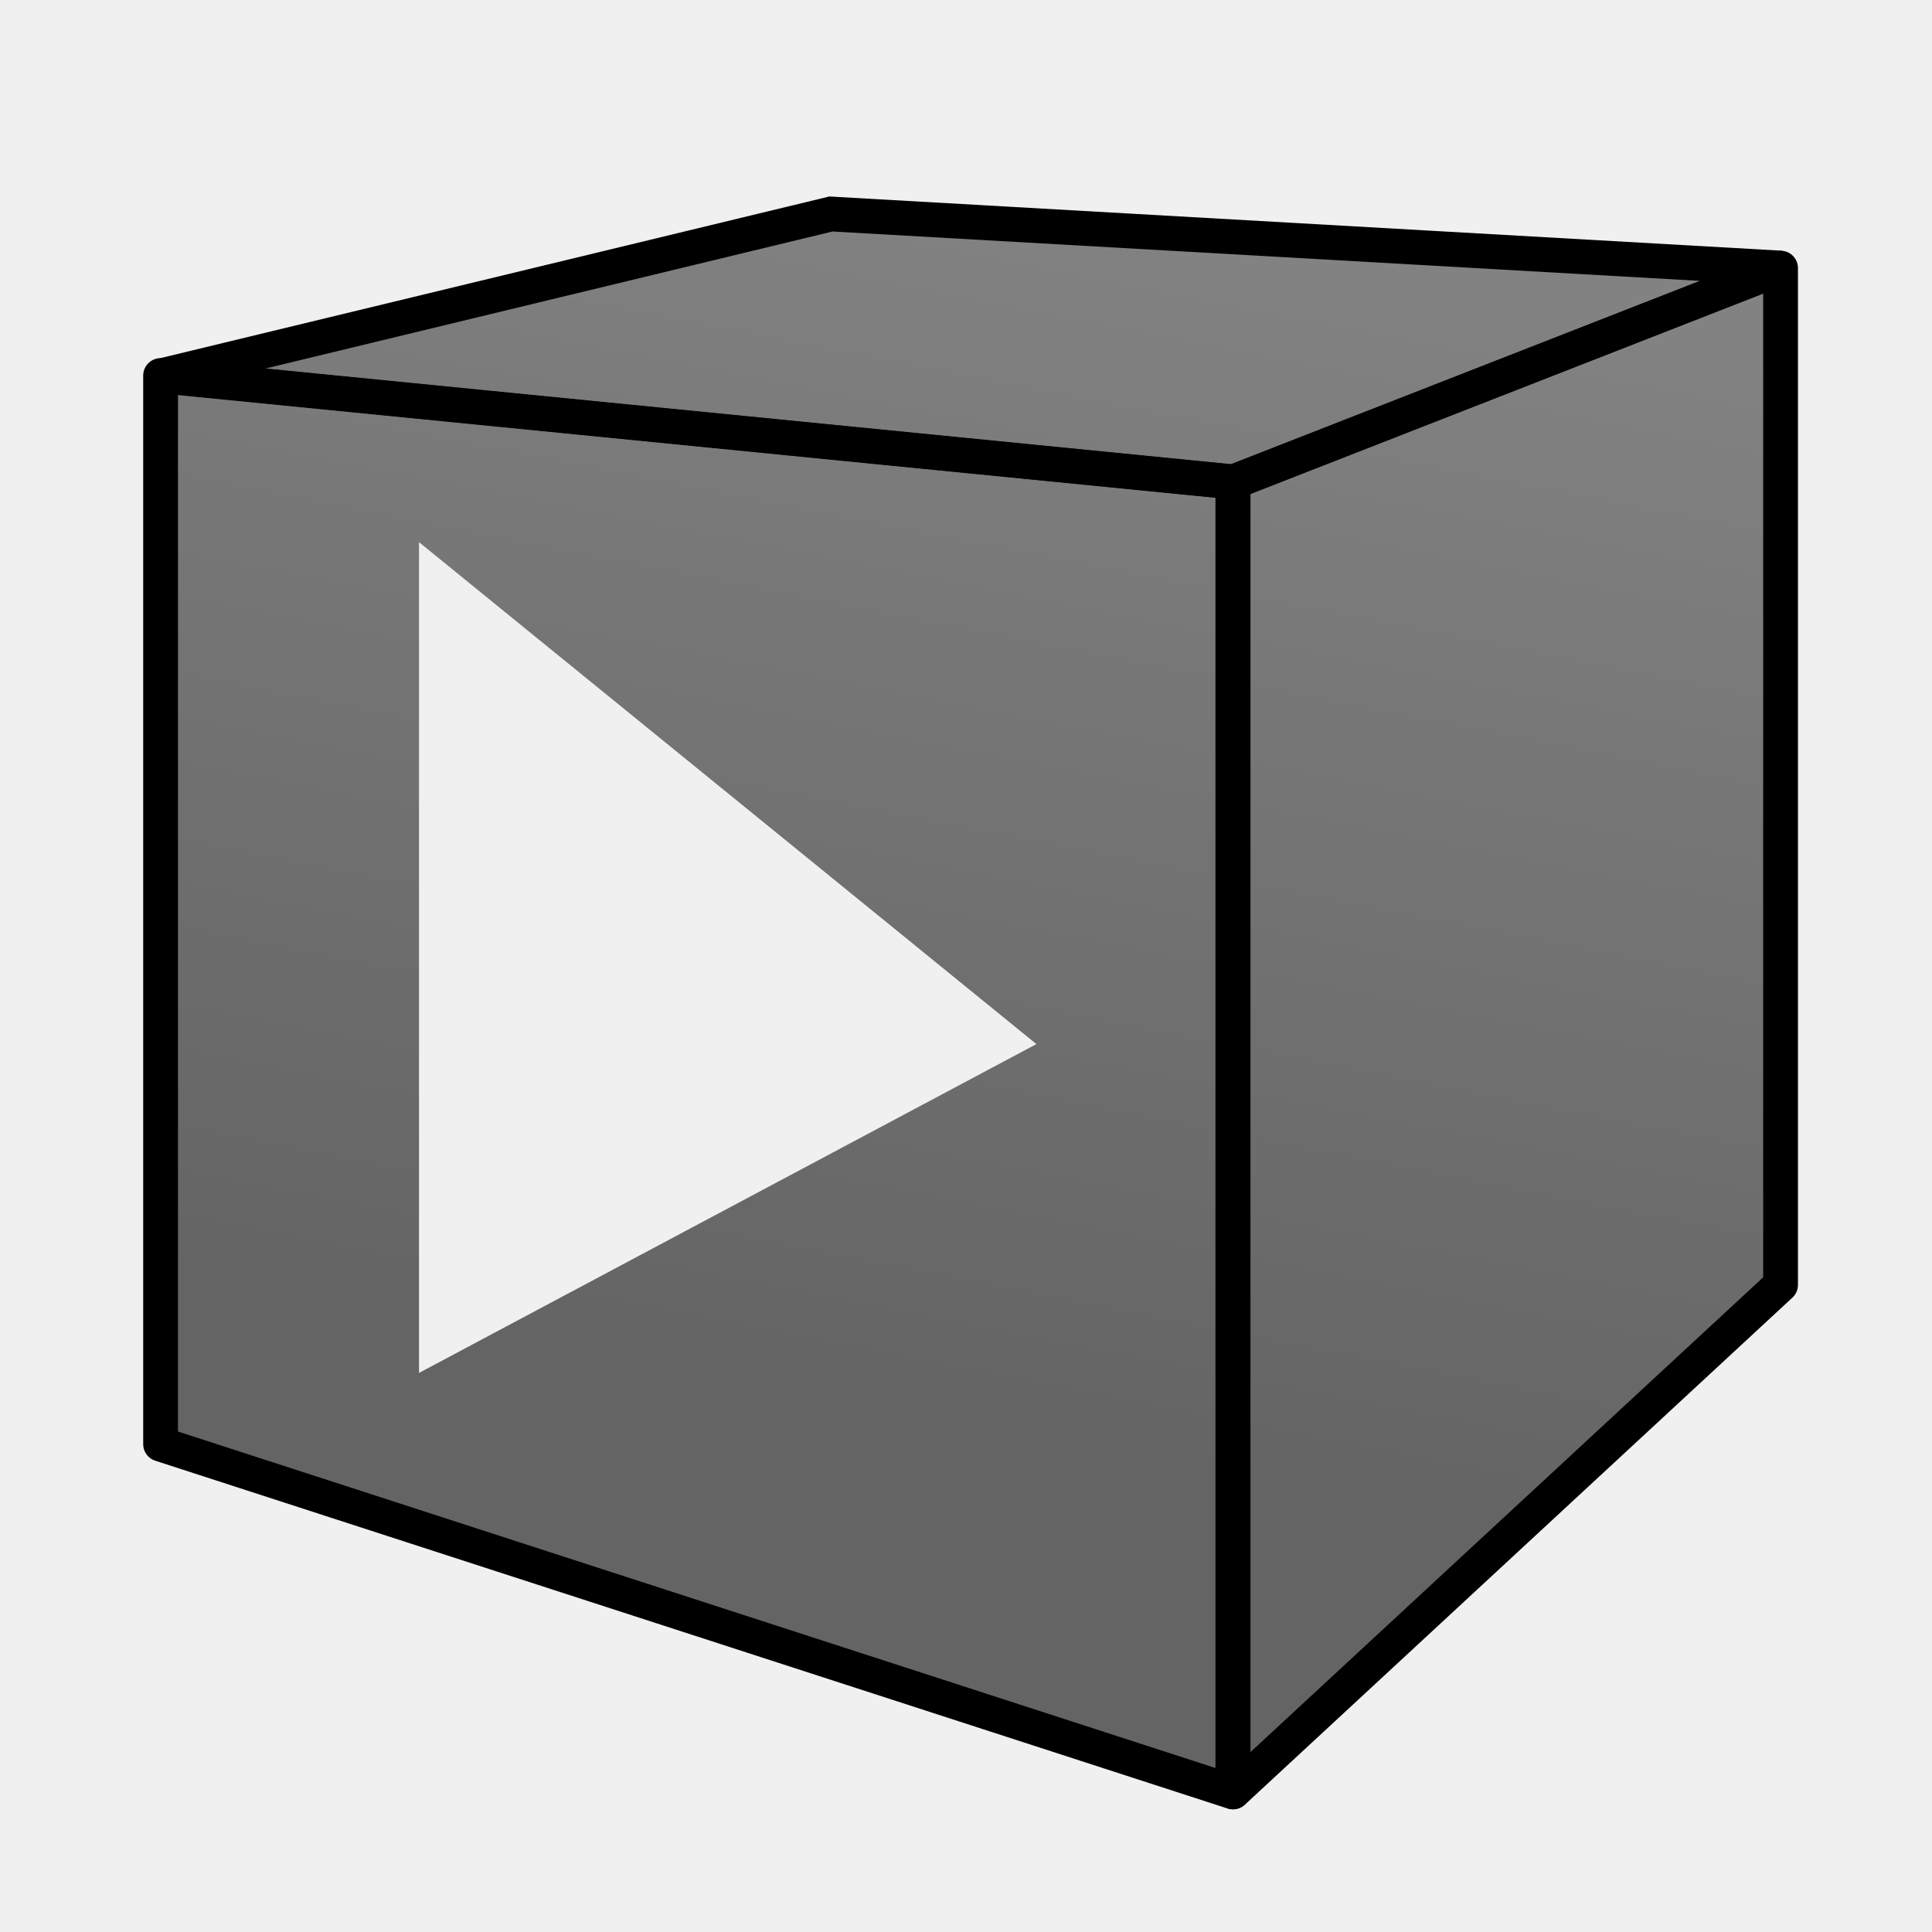
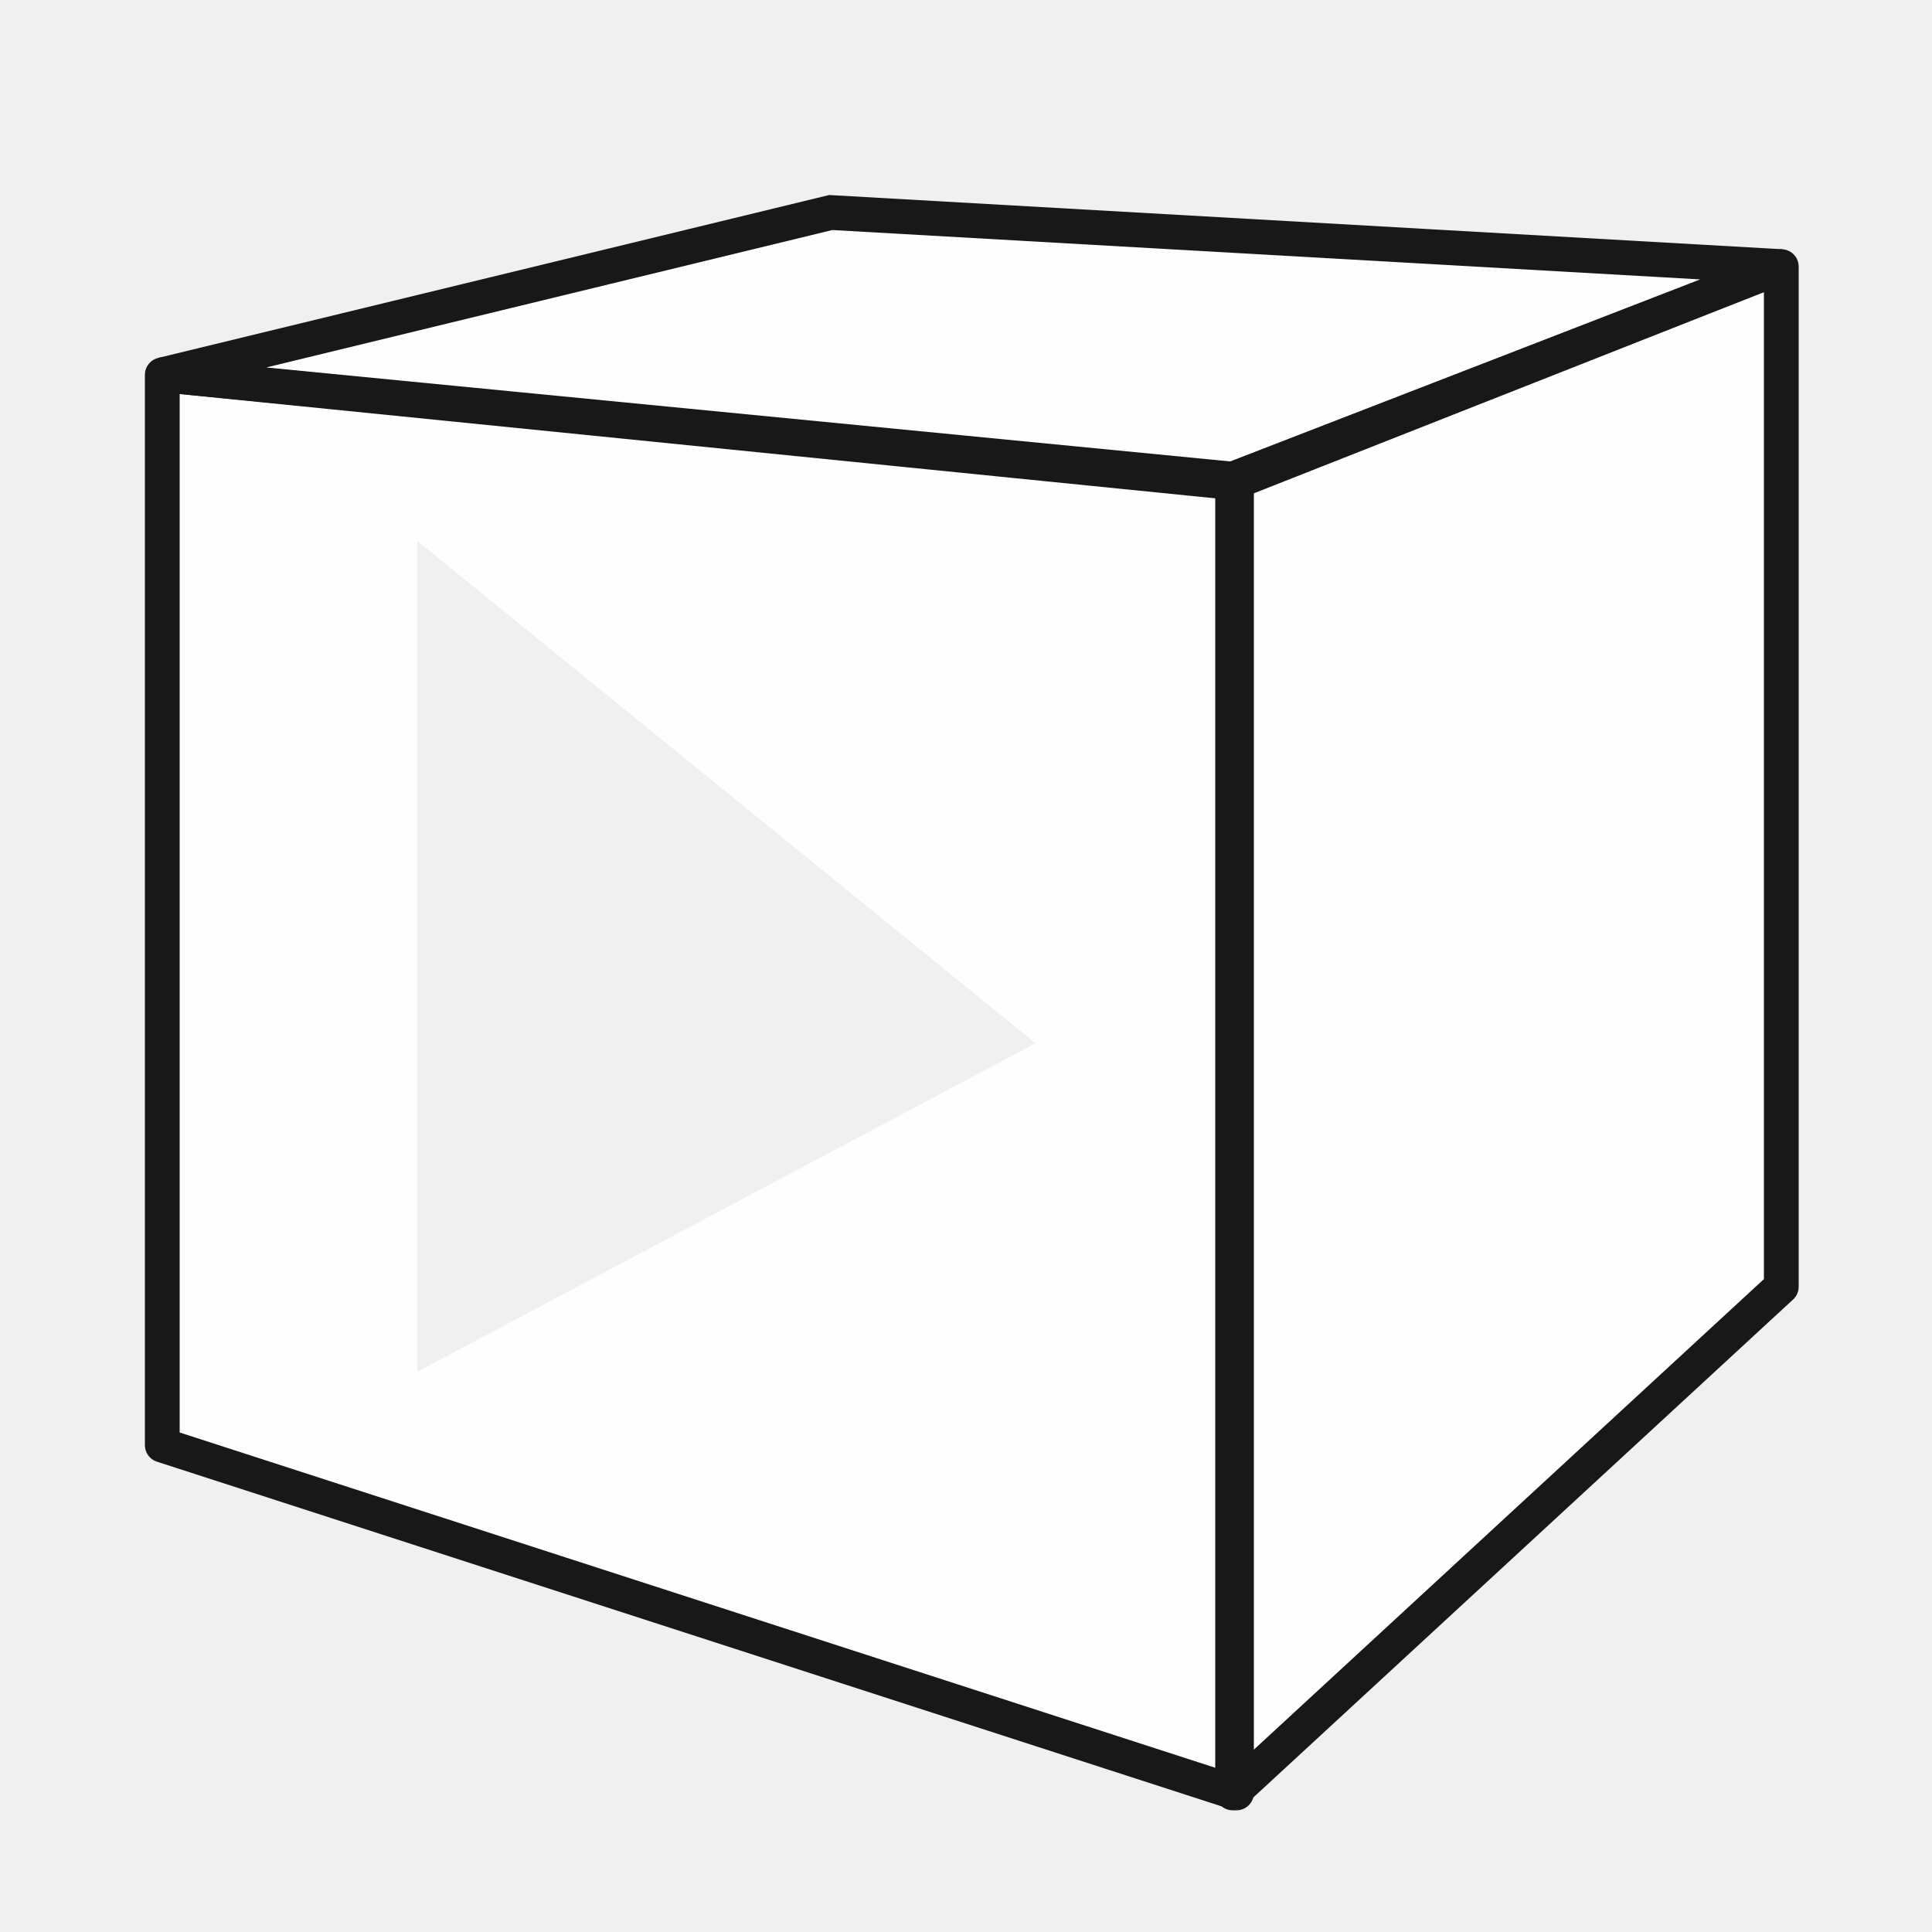
- <svg xmlns="http://www.w3.org/2000/svg" xmlns:xlink="http://www.w3.org/1999/xlink" width="50" height="50" id="svg2" version="1.1">
-   <defs id="defs4">
-     <linearGradient xlink:href="#linearGradient3968-6-3" id="linearGradient4053" x1="27.695" y1="37.45" x2="33.722" y2="6.714" gradientUnits="userSpaceOnUse" />
-     <linearGradient gradientUnits="userSpaceOnUse" y2="4.26" x2="39.903" y1="44.455" x1="16.003" id="linearGradient4565" xlink:href="#linearGradient3968-6-3" />
-     <linearGradient y2="11.265" x2="36.311" y1="45.995" x1="24.461" gradientUnits="userSpaceOnUse" id="linearGradient4546" xlink:href="#linearGradient3968-6-3" />
-     <linearGradient y2="11.265" x2="36.311" y1="45.995" x1="24.461" gradientUnits="userSpaceOnUse" id="linearGradient4543" xlink:href="#linearGradient3968-6-3" />
-     <linearGradient y2="11.265" x2="36.311" y1="45.995" x1="24.461" gradientUnits="userSpaceOnUse" id="linearGradient4541" xlink:href="#linearGradient3968-6-3" />
-     <linearGradient y2="11.265" x2="36.311" y1="45.995" x1="24.461" gradientUnits="userSpaceOnUse" id="linearGradient4539" xlink:href="#linearGradient3968-6-3" />
-     <linearGradient gradientUnits="userSpaceOnUse" y2="11.265" x2="36.311" y1="45.995" x1="24.461" id="linearGradient4533" xlink:href="#linearGradient3968-6-3" />
-     <linearGradient xlink:href="#linearGradient3968-6-3" id="linearGradient4476" gradientUnits="userSpaceOnUse" x1="31.839" y1="22.517" x2="32.517" y2="-24.417" gradientTransform="translate(35.02553,26.67737)" />
-     <linearGradient id="linearGradient3968-6-3">
-       <stop id="stop3970-5-0" offset="0" style="stop-color:#646464;stop-opacity:1;" />
-       <stop id="stop3972-2-9" offset="1" style="stop-color:#828282;stop-opacity:1;" />
-     </linearGradient>
-     <linearGradient gradientUnits="userSpaceOnUse" y2="-24.417" x2="32.517" y1="22.517" x1="31.839" id="linearGradient4375" xlink:href="#linearGradient3968-6-3" />
-   </defs>
-   <g style="display:inline" id="g3128">
-     <g id="g3984" style="fill:#818181;fill-opacity:1;fill-rule:nonzero;stroke:#000000;stroke-width:4.1;stroke-linecap:round;stroke-linejoin:miter;stroke-miterlimit:4;stroke-opacity:1;stroke-dasharray:none">
-       <path style="fill:url(#linearGradient4053);fill-opacity:1;fill-rule:evenodd;stroke:none" d="m 21.5,5.531 -17.344,4.188 0,27.656 27.75,9 14.188,-13.125 0,-26.312 z m -10.656,8.5 15.978,12.99 -15.978,8.51 z" id="path4032" />
-       <path d="M 4.164,9.728 31.912,12.476 46.081,6.937 21.505,5.538 z" style="fill:none;fill-opacity:1;fill-rule:evenodd;stroke:#000000;stroke-opacity:1;stroke-width:0.9;stroke-miterlimit:4;stroke-dasharray:none" id="path4023" />
-       <path d="m 31.912,12.476 0,33.898 14.169,-13.121 0,-26.315 z" style="fill:none;fill-opacity:1;fill-rule:evenodd;stroke:#000000;stroke-opacity:1;stroke-width:0.9;stroke-miterlimit:4;stroke-dasharray:none;stroke-linejoin:round" id="path4025" />
-       <path style="fill:none;stroke:#000000;stroke-width:0.9;stroke-linejoin:round;stroke-miterlimit:4;stroke-opacity:1;stroke-dasharray:none" d="m 4.156,9.719 0,27.656 27.75,9 0,-33.906 z" id="path4027" />
-       <g id="g4142" style="fill:none;stroke:#000000;stroke-width:0.9;stroke-linecap:round;stroke-linejoin:round;stroke-miterlimit:4;stroke-opacity:1;stroke-dasharray:none" />
+ <svg xmlns="http://www.w3.org/2000/svg" version="1.1" id="svg2" opacity="0.9" x="0px" y="0px" viewBox="0 0 50 50" style="enable-background:new 0 0 50 50;" xml:space="preserve">
+   <style type="text/css">
+ 	.st0{fill-rule:evenodd;clip-rule:evenodd;fill:#FFFFFF;enable-background:new    ;}
+ 	.st1{fill:none;stroke:#000000;stroke-width:0.9;stroke-linecap:round;enable-background:new    ;}
+ 	.st2{fill:none;stroke:#000000;stroke-width:0.9;stroke-linecap:round;stroke-linejoin:round;enable-background:new    ;}
+ </style>
+   <defs>
+ 	
+ 		</defs>
+   <g id="g3128">
+     <g id="g3984">
+       <path id="path4032" class="st0" d="M21.5,5.5L4.2,9.7v27.7    l27.8,9l14.2-13.1V6.9L21.5,5.5z M10.8,14l16,13l-16,8.5C10.8,35.5,10.8,14,10.8,14z" />
+       <path id="path4023" class="st1" d="M4.2,9.7l27.7,2.7l14.2-5.5L21.5,5.5L4.2,9.7z" />
+       <path id="path4025" class="st2" d="M31.9,12.5v33.9l14.2-13.1V6.9L31.9,12.5z" />
+       <path id="path4027" class="st2" d="M4.2,9.7v27.7l27.8,9V12.5    L4.2,9.7z" />
+       <g id="g4142">
+ 		</g>
    </g>
  </g>
</svg>
